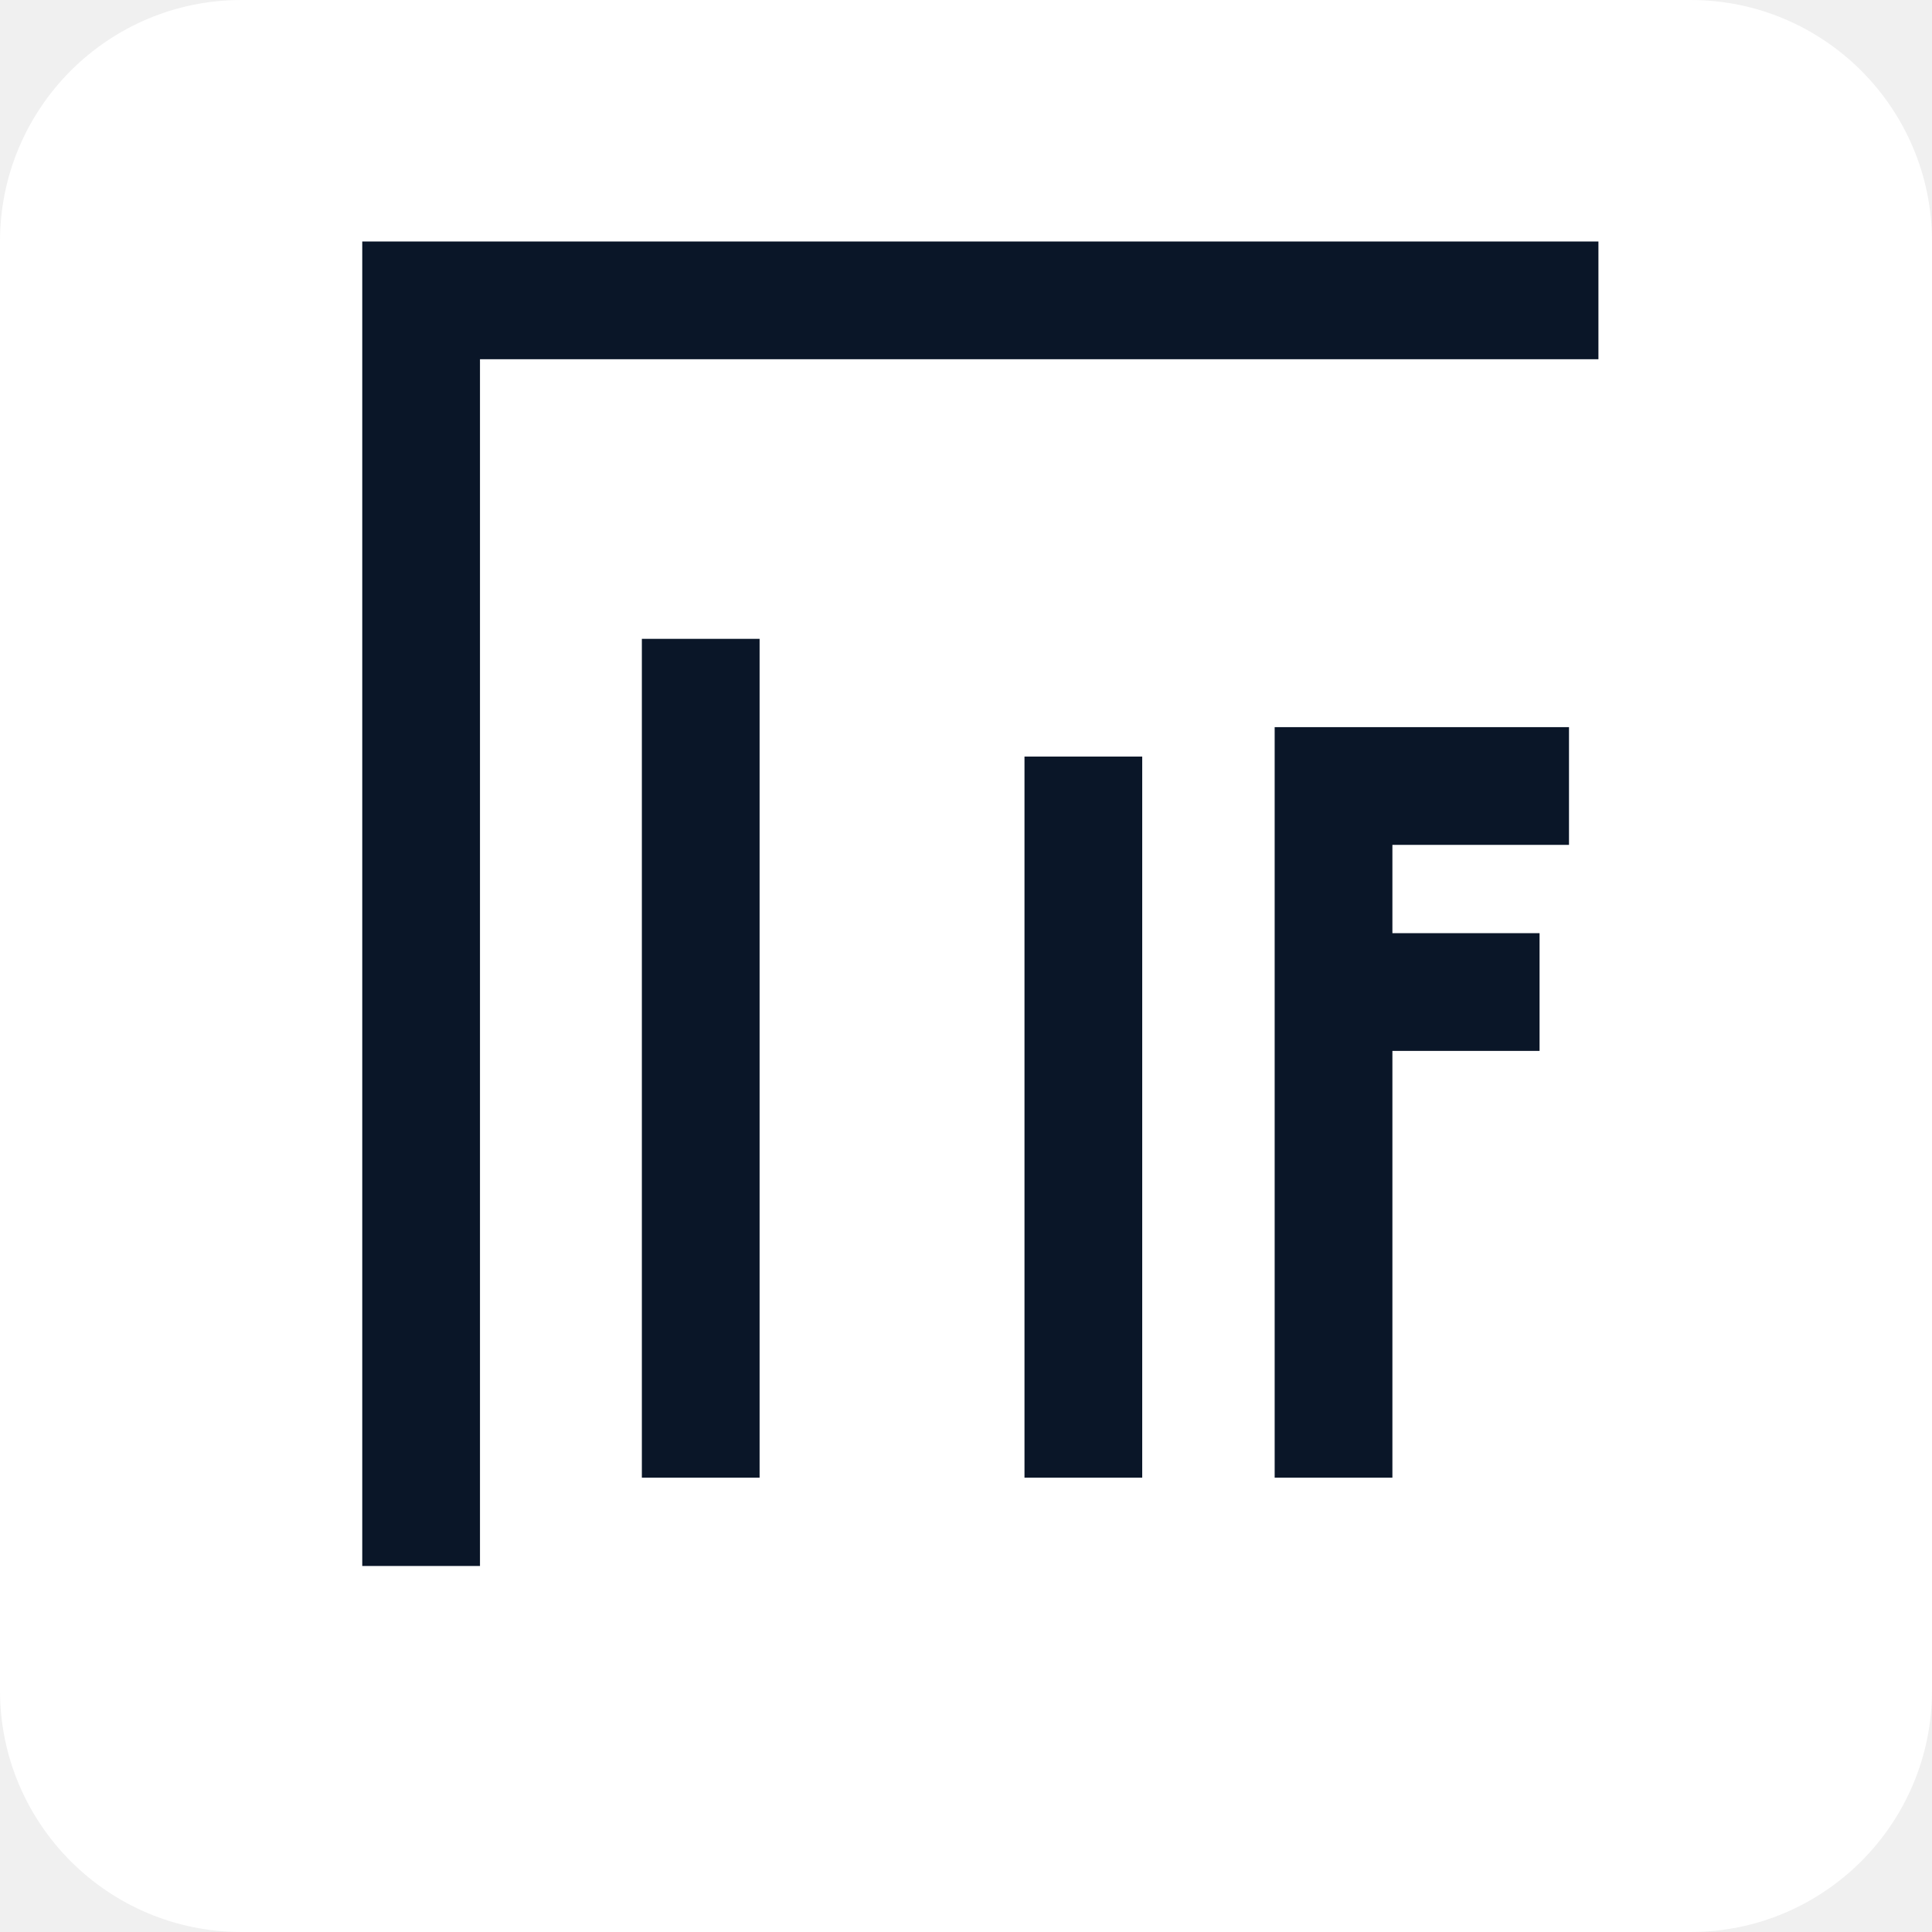
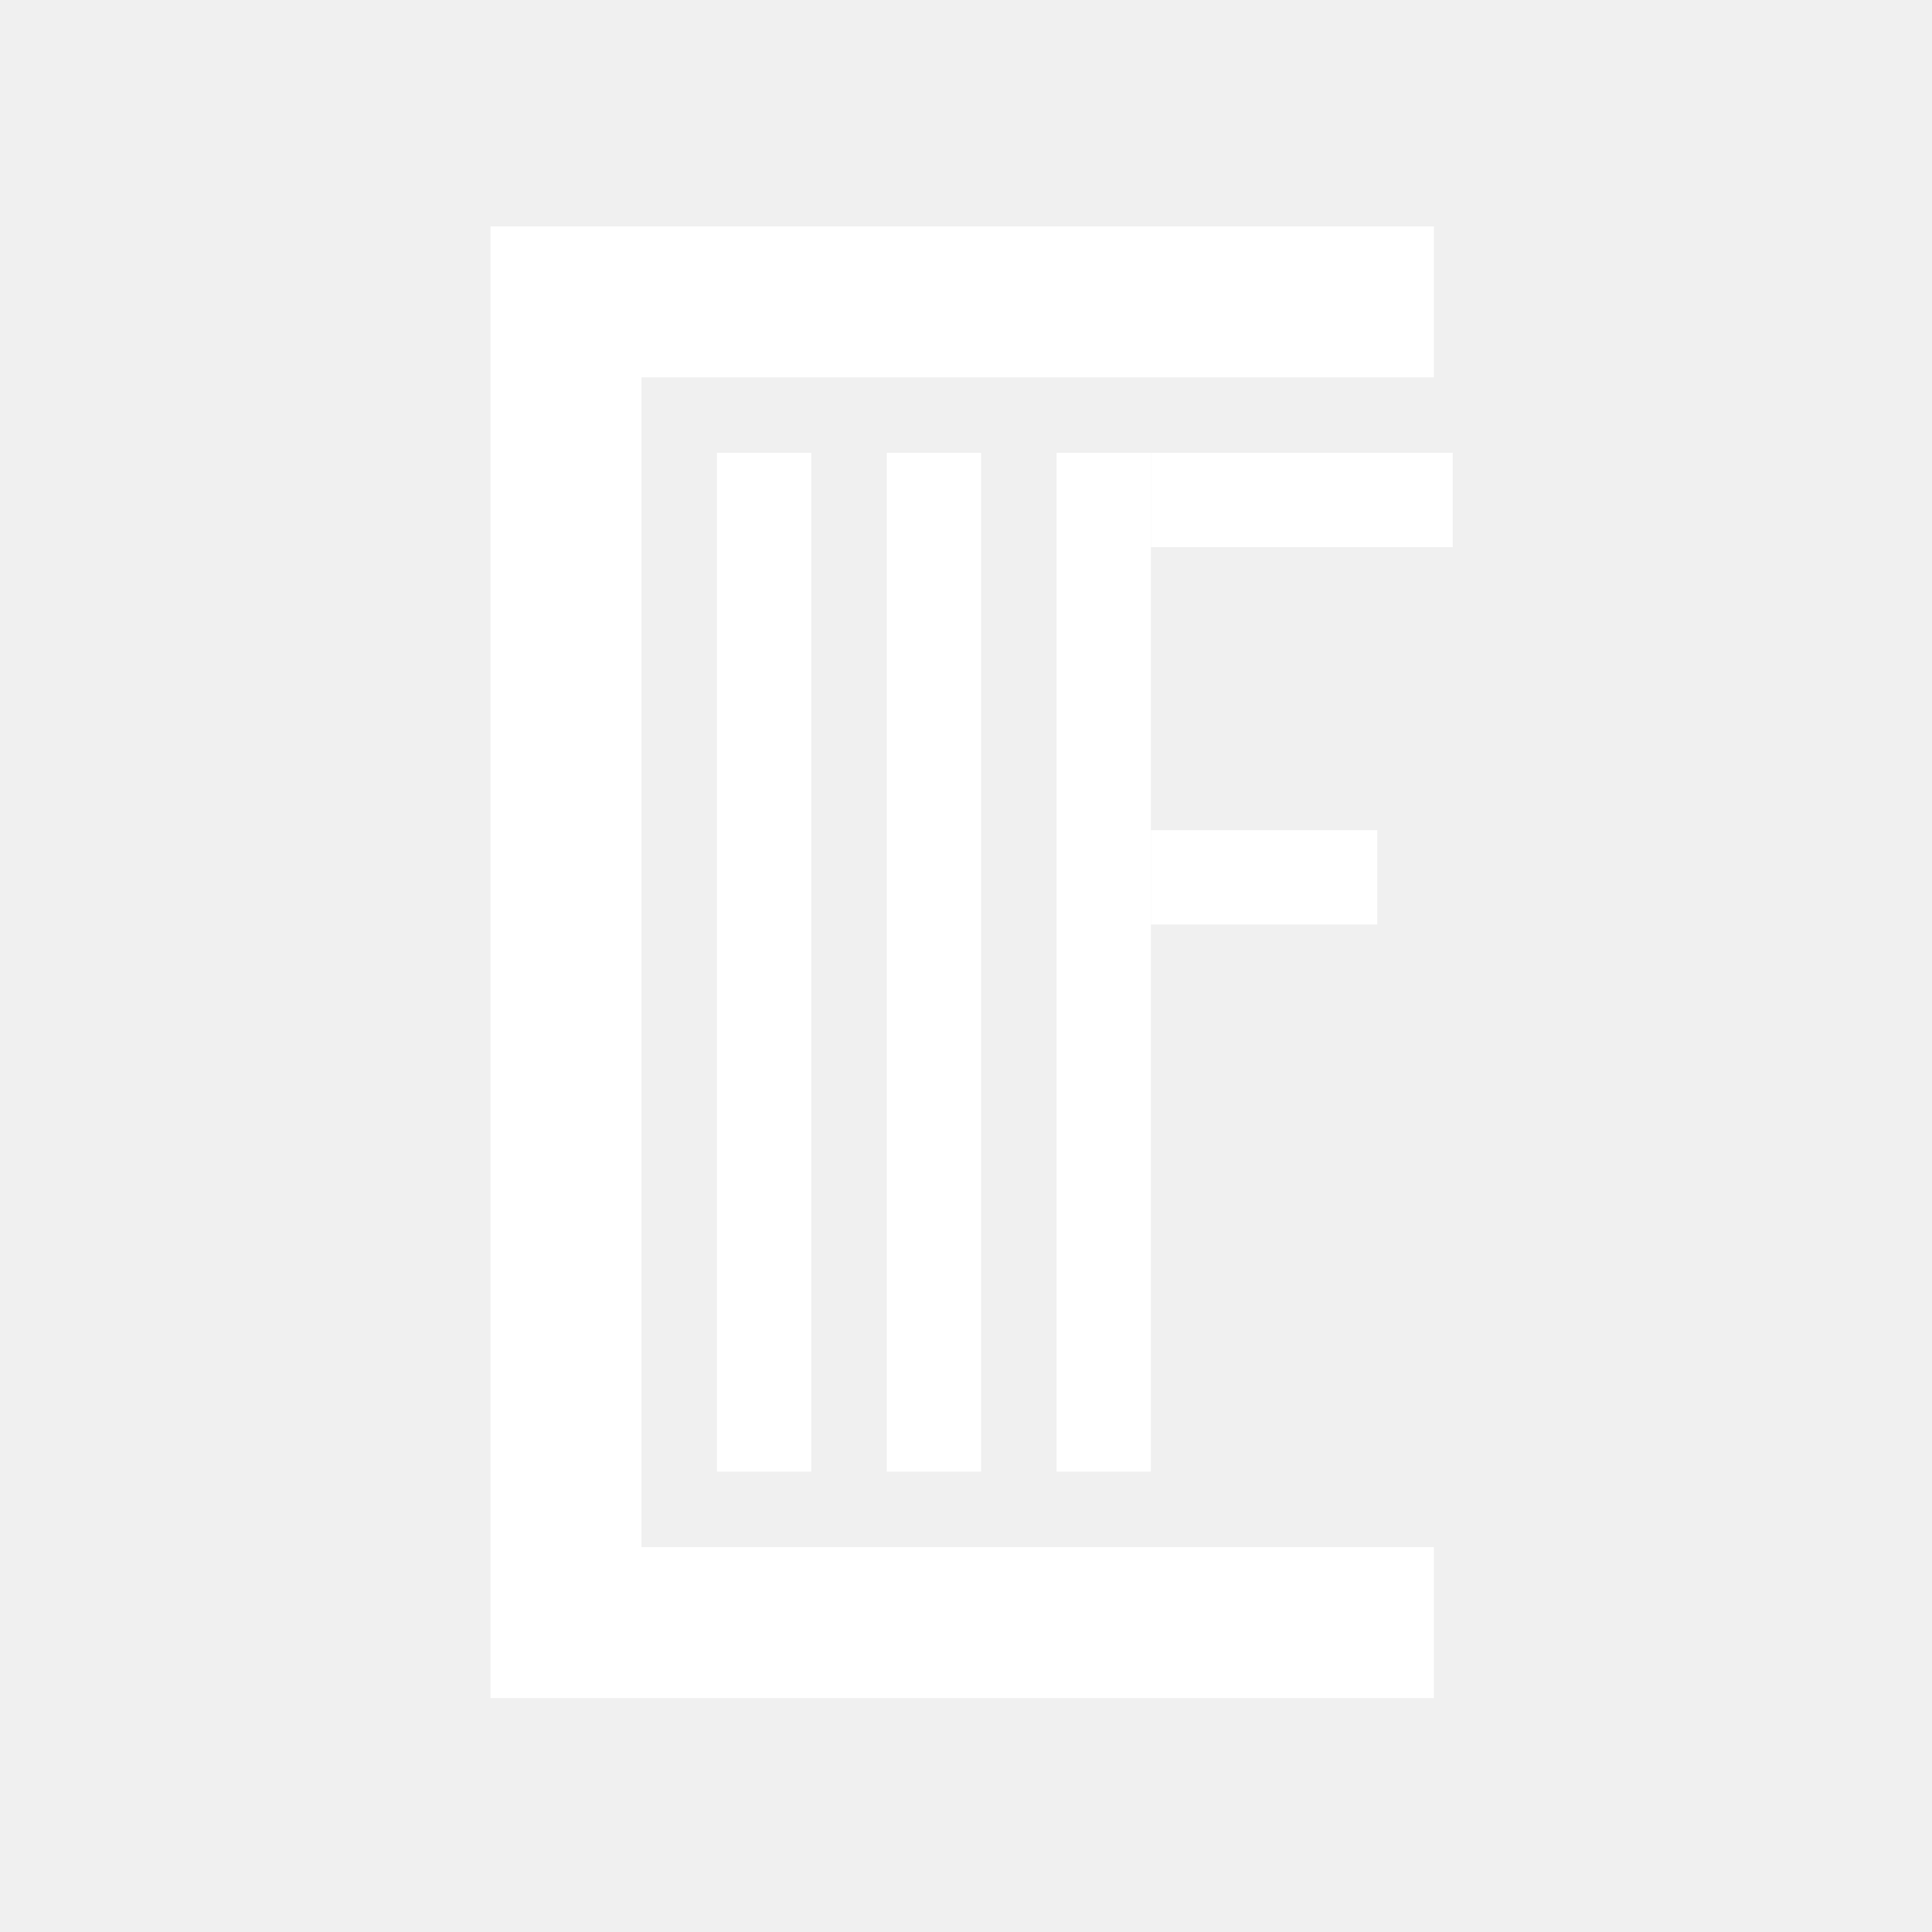
<svg xmlns="http://www.w3.org/2000/svg" viewBox="0 0 512 512" width="512" height="512">
-   <rect width="512" height="512" rx="64" ry="64" fill="#FFFFFF" />
-   <g transform="translate(96,64) scale(0.78)">
-     <path d="M0 0 H420 V40 H40 V450 H0 Z" fill="#0A1628" />
-     <path d="M95 135 H135 V420 H95 Z" fill="#0A1628" />
-     <path d="M225 175 H265 V420 H225 Z" fill="#0A1628" />
-     <path d="M310 165 H410 V205 H350 V235 H400 V275 H350 V420 H310 Z" fill="#0A1628" />
+   <g>
+     <path d="M380,60 L130,60 L130,450 L380,450 L380,410 L170,410 L170,100 L380,100 Z" fill="#ffffff" />
+     <rect x="190" y="120" width="25" height="270" fill="#ffffff" />
+     <rect x="235" y="120" width="25" height="270" fill="#ffffff" />
+     <rect x="280" y="120" width="25" height="270" fill="#ffffff" />
+     <rect x="305" y="120" width="80" height="25" fill="#ffffff" />
+     <rect x="305" y="220" width="60" height="25" fill="#ffffff" />
  </g>
</svg>
